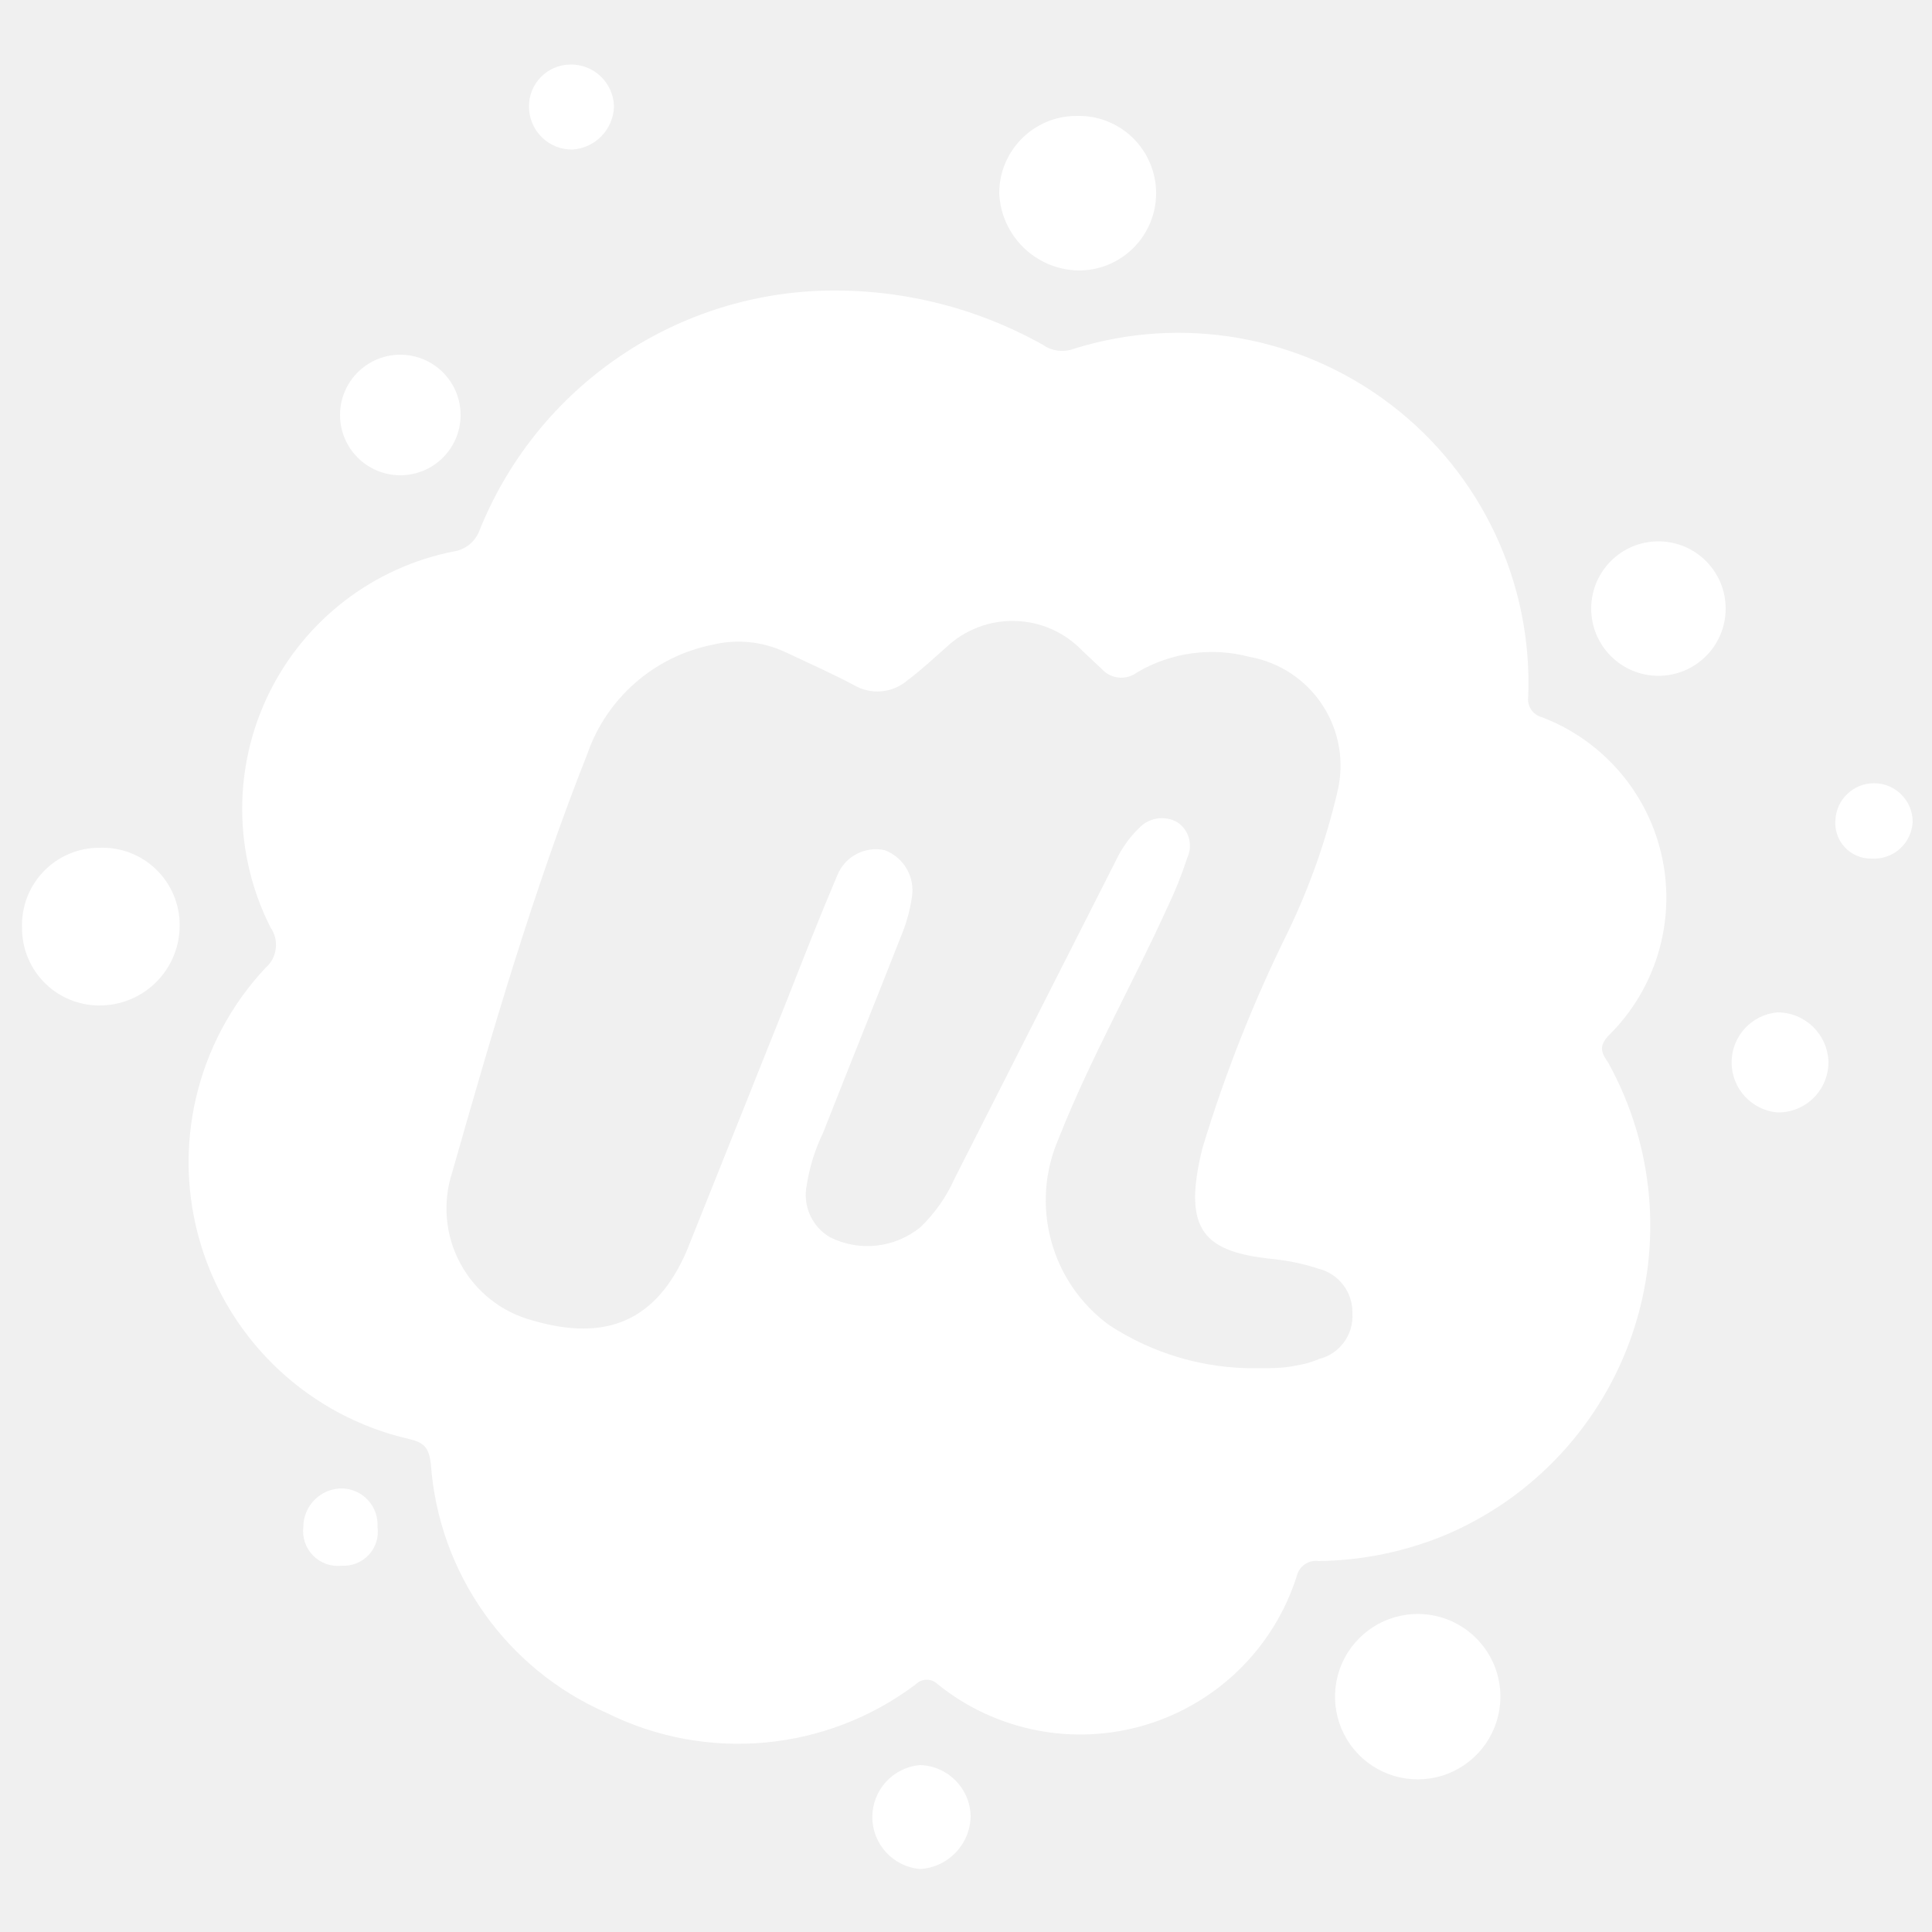
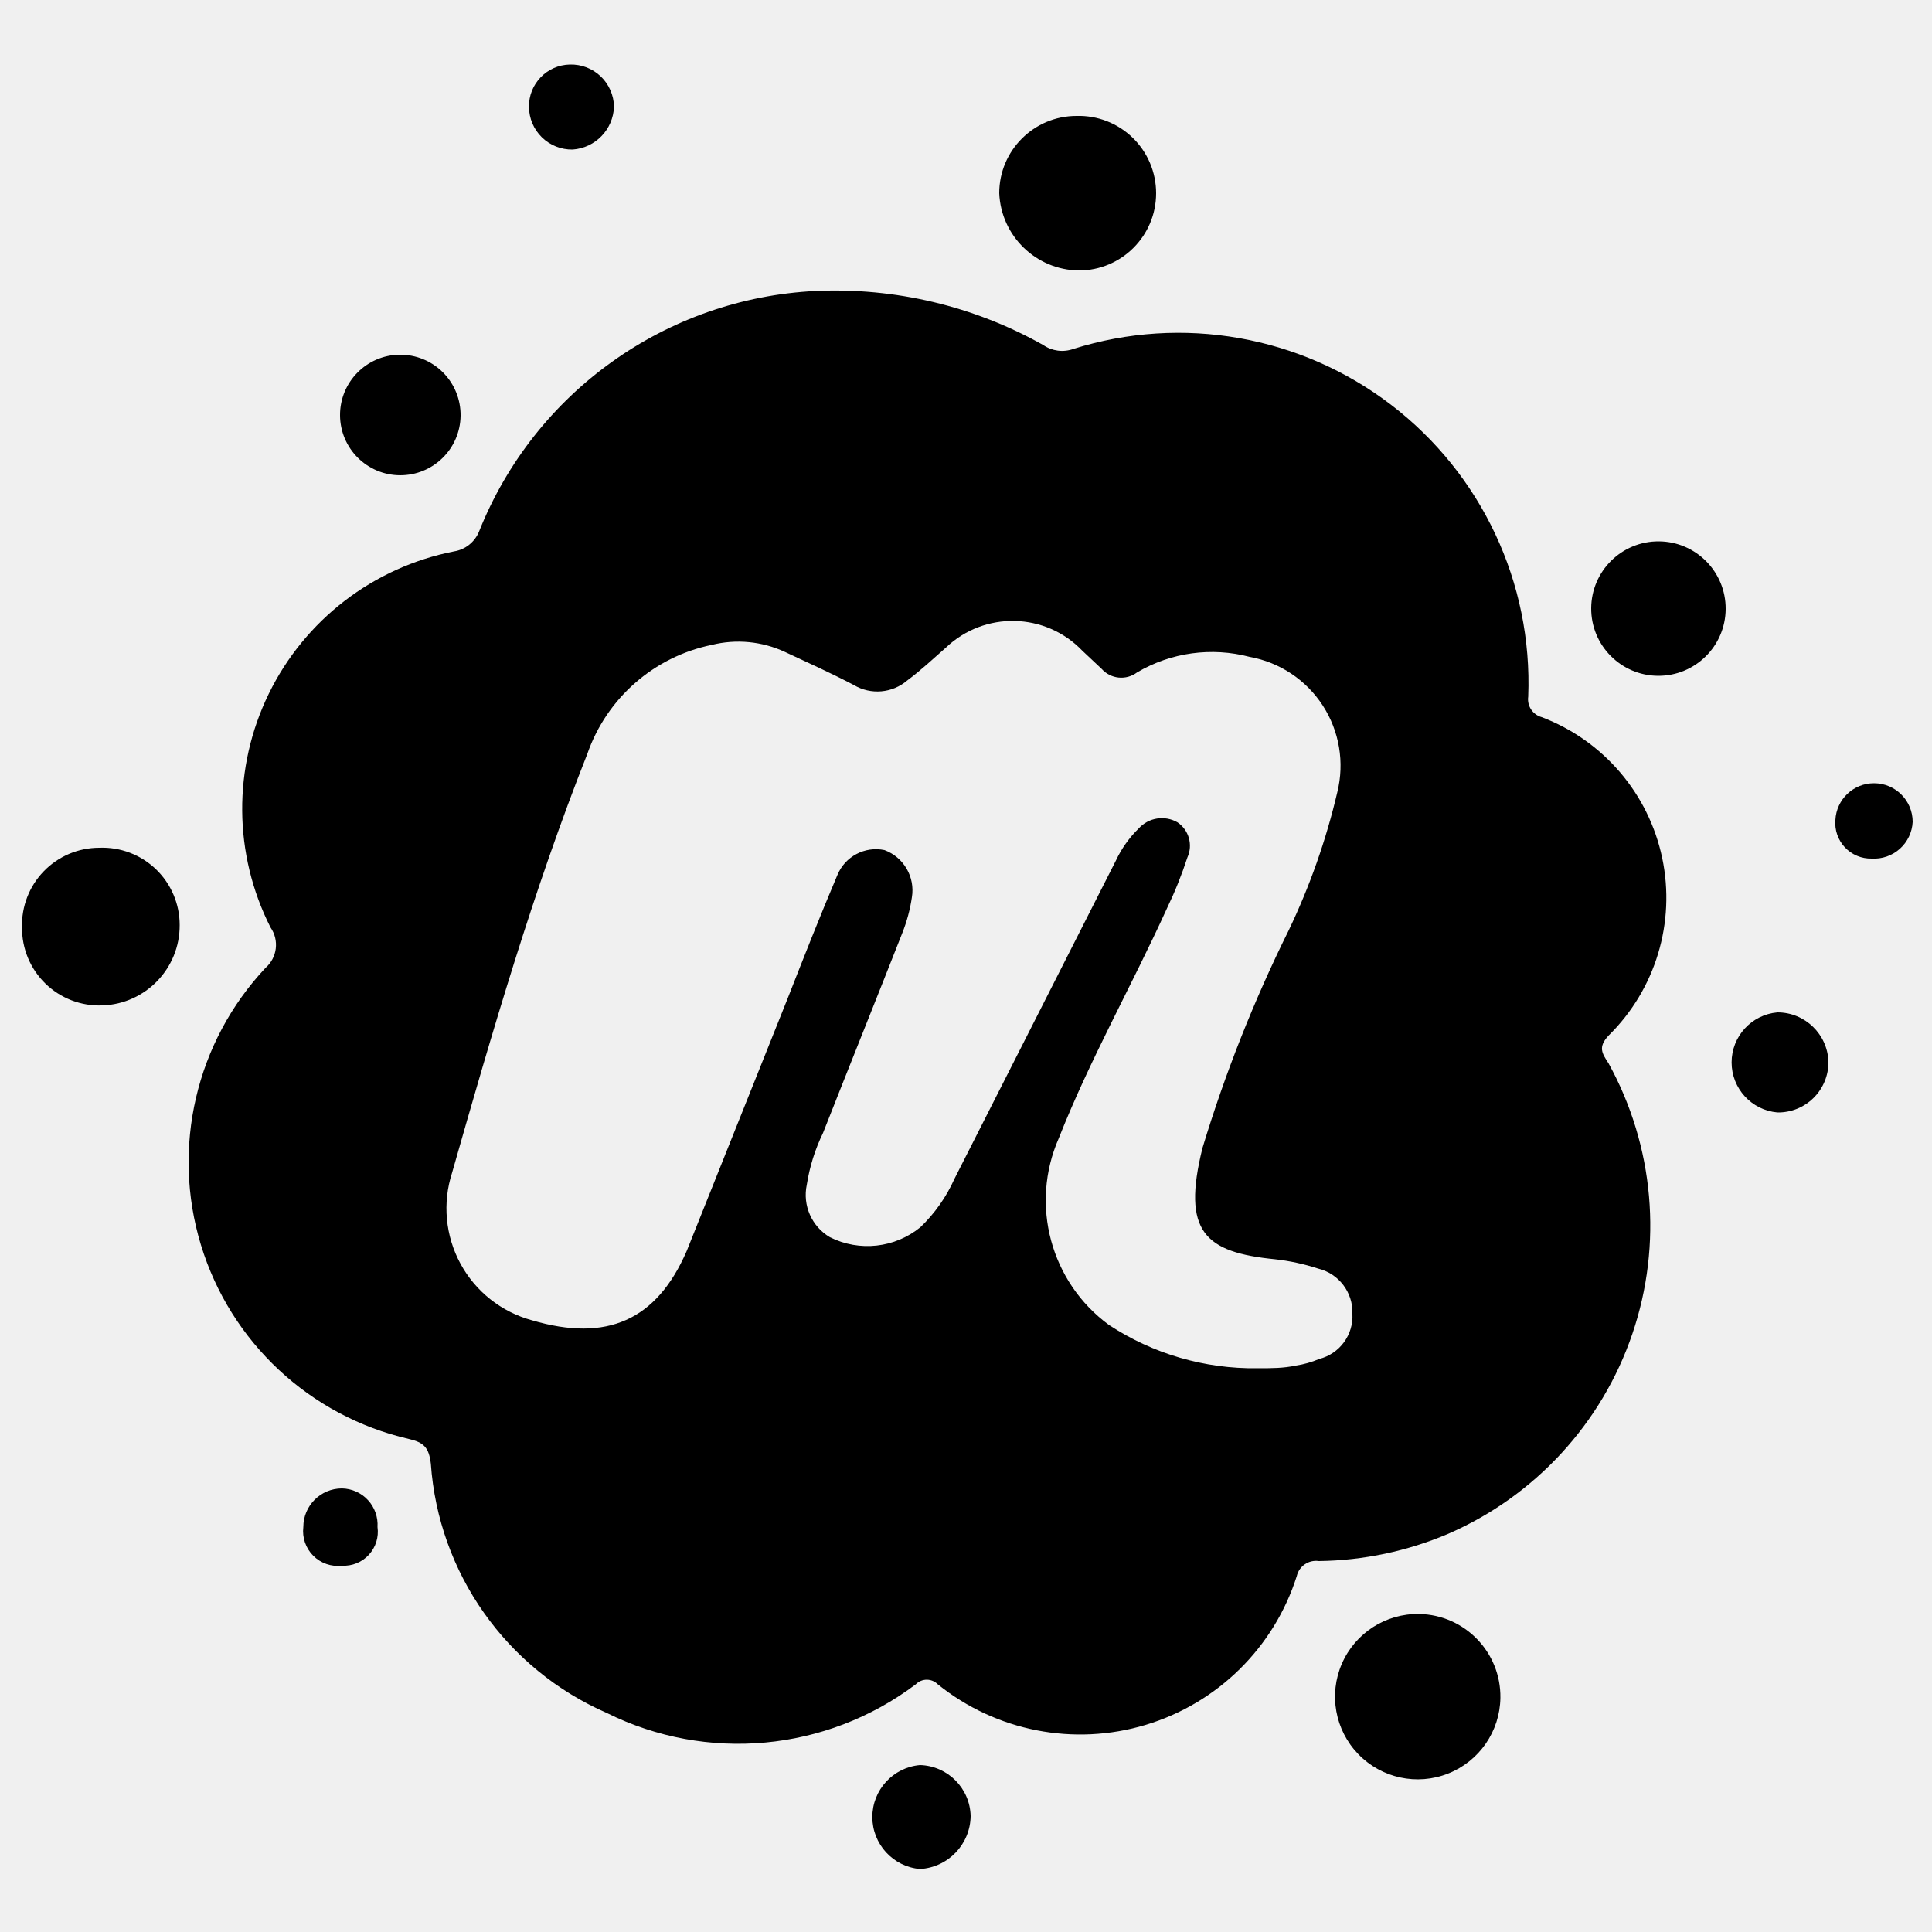
<svg xmlns="http://www.w3.org/2000/svg" viewBox="0 0 50 50">
-   <path fill="#FFF" d="M21.11,7.53A11,11,0,0,1,27,8.93a.86.86,0,0,0,.78.1,9.06,9.06,0,0,1,11.77,9,.48.48,0,0,0,.35.53,5,5,0,0,1,1.73,8.24c-.28.3-.17.46,0,.72a8.7,8.7,0,0,1-4.14,12.17,8.84,8.84,0,0,1-3.36.71.51.51,0,0,0-.57.39,5.88,5.88,0,0,1-9.29,2.8.4.4,0,0,0-.57,0,7.64,7.64,0,0,1-8,.74,7.62,7.62,0,0,1-4.55-6.45c-.05-.42-.18-.55-.57-.64A7.35,7.35,0,0,1,6.87,25.05.79.79,0,0,0,7,24a6.79,6.79,0,0,1,4.75-9.73.84.84,0,0,0,.65-.52A9.9,9.9,0,0,1,21.11,7.53ZM32.54,35.41c.37,0,.68,0,1-.07a2.43,2.43,0,0,0,.6-.17A1.14,1.14,0,0,0,35,34a1.16,1.16,0,0,0-.89-1.17A5.53,5.53,0,0,0,33,32.59c-1.82-.18-2.42-.71-1.88-2.88a36.43,36.43,0,0,1,2.23-5.63,17.5,17.5,0,0,0,1.26-3.58A2.86,2.86,0,0,0,32.34,17a3.82,3.82,0,0,0-2.91.4.68.68,0,0,1-.92-.09l-.5-.47a2.5,2.5,0,0,0-3.53-.08c-.33.29-.65.59-1,.85a1.19,1.19,0,0,1-1.38.12c-.59-.31-1.19-.58-1.79-.86a2.86,2.86,0,0,0-1.89-.18,4.33,4.33,0,0,0-3.22,2.82c-1.4,3.54-2.46,7.19-3.5,10.84a3,3,0,0,0,2.07,3.82c1.94.57,3.22,0,4-1.79l2.61-6.53c.42-1.07.84-2.14,1.29-3.2A1.08,1.08,0,0,1,22.89,22a1.11,1.11,0,0,1,.71,1.22,4.11,4.11,0,0,1-.25.93c-.68,1.73-1.37,3.44-2.05,5.17a4.75,4.75,0,0,0-.42,1.34,1.27,1.27,0,0,0,.6,1.36,2.17,2.17,0,0,0,2.34-.26,4,4,0,0,0,.88-1.25l4.18-8.24a2.85,2.85,0,0,1,.59-.83.81.81,0,0,1,1-.16.73.73,0,0,1,.26.91,10.69,10.69,0,0,1-.53,1.32c-.91,2-2,3.92-2.8,5.95a4,4,0,0,0,1.3,4.83A6.82,6.82,0,0,0,32.54,35.41Z" />
-   <path fill="#FFF" d="M38.83,43.94a2.14,2.14,0,1,1-2.1-2.17A2.14,2.14,0,0,1,38.83,43.94Z" />
-   <path fill="#FFF" d="M.57,24a2,2,0,0,1,2-2.06,2,2,0,0,1,2.08,2,2.07,2.07,0,0,1-2,2.08A2,2,0,0,1,.57,24Z" />
-   <path fill="#FFF" d="M29.92,5a2,2,0,0,1-2,2A2.09,2.09,0,0,1,25.86,5a2,2,0,0,1,2-2A2,2,0,0,1,29.92,5Z" />
-   <path fill="#FFF" d="M42.91,17.49a1.74,1.74,0,1,1,1.75-1.73A1.74,1.74,0,0,1,42.91,17.49Z" />
-   <path fill="#FFF" d="M11.92,10.76a1.56,1.56,0,1,1-1.58-1.58A1.56,1.56,0,0,1,11.92,10.76Z" />
-   <path fill="#FFF" d="M25.12,47a1.39,1.39,0,0,1-1.31,1.37,1.35,1.35,0,0,1,0-2.69A1.35,1.35,0,0,1,25.12,47Z" />
-   <path fill="#FFF" d="M46,28.79a1.3,1.3,0,0,1,0-2.59,1.32,1.32,0,0,1,1.32,1.28A1.3,1.3,0,0,1,46,28.79Z" />
-   <path fill="#FFF" d="M15.89,2.76a1.15,1.15,0,0,1-1.07,1.11,1.11,1.11,0,0,1-1.13-1.1,1.08,1.08,0,0,1,1.06-1.1A1.11,1.11,0,0,1,15.89,2.76Z" />
-   <path fill="#FFF" d="M48.44,22.22a.92.92,0,0,1-.94-1,1,1,0,0,1,1-.95,1,1,0,0,1,1,1A1,1,0,0,1,48.44,22.22Z" />
-   <path fill="#FFF" d="M8.85,40.52a.9.9,0,0,1-1-1,1,1,0,0,1,1-1,.94.94,0,0,1,.92,1A.88.88,0,0,1,8.85,40.52Z" />
+   <path d="M21.11,7.53A11,11,0,0,1,27,8.93a.86.86,0,0,0,.78.1,9.06,9.06,0,0,1,11.77,9,.48.48,0,0,0,.35.53,5,5,0,0,1,1.73,8.24c-.28.3-.17.46,0,.72a8.7,8.7,0,0,1-4.14,12.17,8.84,8.84,0,0,1-3.36.71.51.51,0,0,0-.57.39,5.88,5.88,0,0,1-9.29,2.8.4.4,0,0,0-.57,0,7.64,7.64,0,0,1-8,.74,7.62,7.62,0,0,1-4.55-6.45c-.05-.42-.18-.55-.57-.64A7.35,7.35,0,0,1,6.87,25.05.79.79,0,0,0,7,24a6.79,6.79,0,0,1,4.75-9.73.84.84,0,0,0,.65-.52A9.9,9.9,0,0,1,21.11,7.53ZM32.54,35.41c.37,0,.68,0,1-.07a2.43,2.43,0,0,0,.6-.17A1.14,1.14,0,0,0,35,34a1.16,1.16,0,0,0-.89-1.17A5.53,5.53,0,0,0,33,32.59c-1.82-.18-2.42-.71-1.88-2.88a36.43,36.43,0,0,1,2.23-5.63,17.5,17.5,0,0,0,1.26-3.58A2.86,2.86,0,0,0,32.34,17a3.82,3.82,0,0,0-2.91.4.68.68,0,0,1-.92-.09l-.5-.47a2.5,2.5,0,0,0-3.53-.08c-.33.29-.65.59-1,.85a1.19,1.19,0,0,1-1.38.12c-.59-.31-1.19-.58-1.79-.86a2.86,2.86,0,0,0-1.89-.18,4.33,4.33,0,0,0-3.22,2.82c-1.4,3.54-2.46,7.19-3.5,10.84a3,3,0,0,0,2.07,3.82c1.94.57,3.22,0,4-1.79l2.61-6.53c.42-1.07.84-2.14,1.29-3.2A1.08,1.08,0,0,1,22.89,22a1.11,1.11,0,0,1,.71,1.22,4.11,4.11,0,0,1-.25.93c-.68,1.73-1.37,3.44-2.05,5.17a4.75,4.75,0,0,0-.42,1.34,1.27,1.27,0,0,0,.6,1.36,2.17,2.17,0,0,0,2.34-.26,4,4,0,0,0,.88-1.25l4.18-8.24a2.85,2.85,0,0,1,.59-.83.81.81,0,0,1,1-.16.73.73,0,0,1,.26.91,10.69,10.69,0,0,1-.53,1.32c-.91,2-2,3.92-2.8,5.95a4,4,0,0,0,1.3,4.83A6.82,6.82,0,0,0,32.54,35.41Z" />
+   <path d="M38.83,43.94a2.14,2.14,0,1,1-2.1-2.17A2.14,2.14,0,0,1,38.83,43.94Z" />
+   <path d="M.57,24a2,2,0,0,1,2-2.06,2,2,0,0,1,2.08,2,2.07,2.07,0,0,1-2,2.08A2,2,0,0,1,.57,24Z" />
+   <path d="M29.92,5a2,2,0,0,1-2,2A2.09,2.09,0,0,1,25.86,5a2,2,0,0,1,2-2A2,2,0,0,1,29.92,5Z" />
+   <path d="M42.91,17.49a1.74,1.74,0,1,1,1.75-1.73A1.74,1.74,0,0,1,42.91,17.49Z" />
+   <path d="M11.92,10.76a1.56,1.56,0,1,1-1.58-1.58A1.56,1.56,0,0,1,11.92,10.76Z" />
+   <path d="M25.12,47a1.39,1.39,0,0,1-1.31,1.37,1.35,1.35,0,0,1,0-2.69A1.35,1.35,0,0,1,25.12,47Z" />
+   <path d="M46,28.79a1.3,1.3,0,0,1,0-2.59,1.32,1.32,0,0,1,1.32,1.28A1.3,1.3,0,0,1,46,28.79Z" />
+   <path d="M15.89,2.76a1.15,1.15,0,0,1-1.07,1.11,1.11,1.11,0,0,1-1.13-1.1,1.08,1.08,0,0,1,1.06-1.1A1.11,1.11,0,0,1,15.89,2.76Z" />
+   <path d="M48.44,22.22a.92.92,0,0,1-.94-1,1,1,0,0,1,1-.95,1,1,0,0,1,1,1A1,1,0,0,1,48.44,22.22Z" />
+   <path d="M8.85,40.52a.9.9,0,0,1-1-1,1,1,0,0,1,1-1,.94.94,0,0,1,.92,1A.88.88,0,0,1,8.85,40.52Z" />
</svg>
